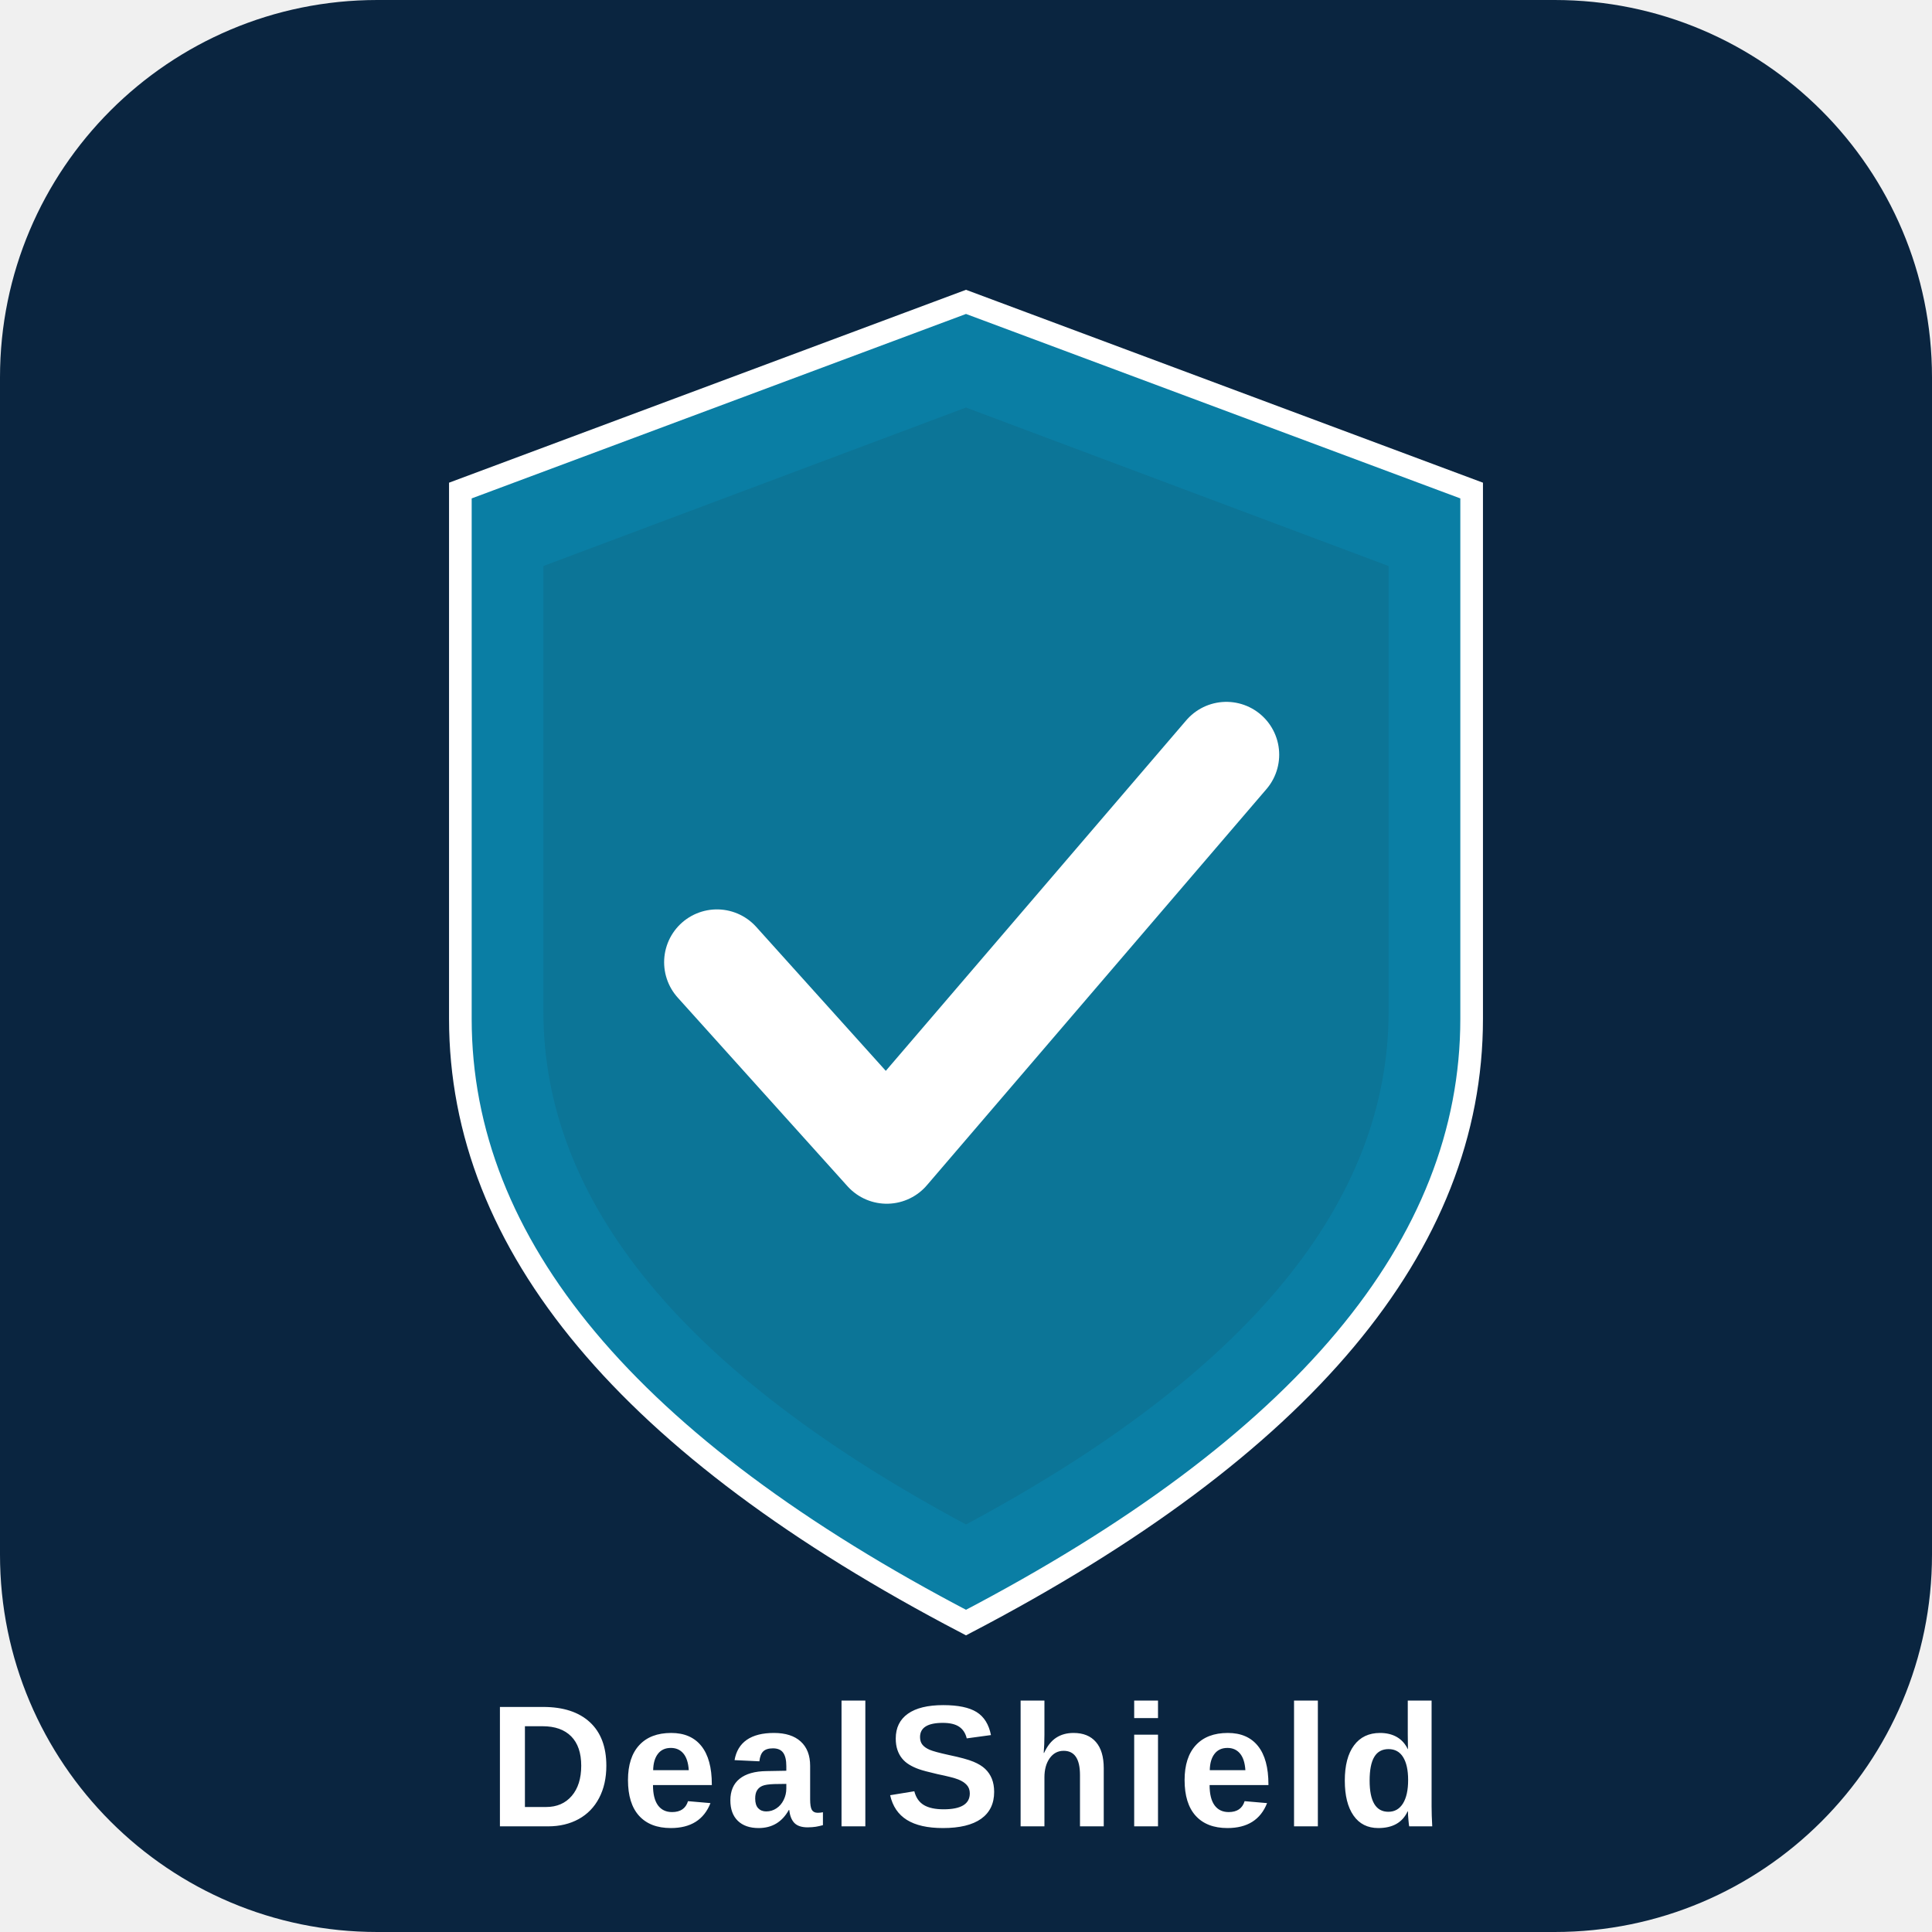
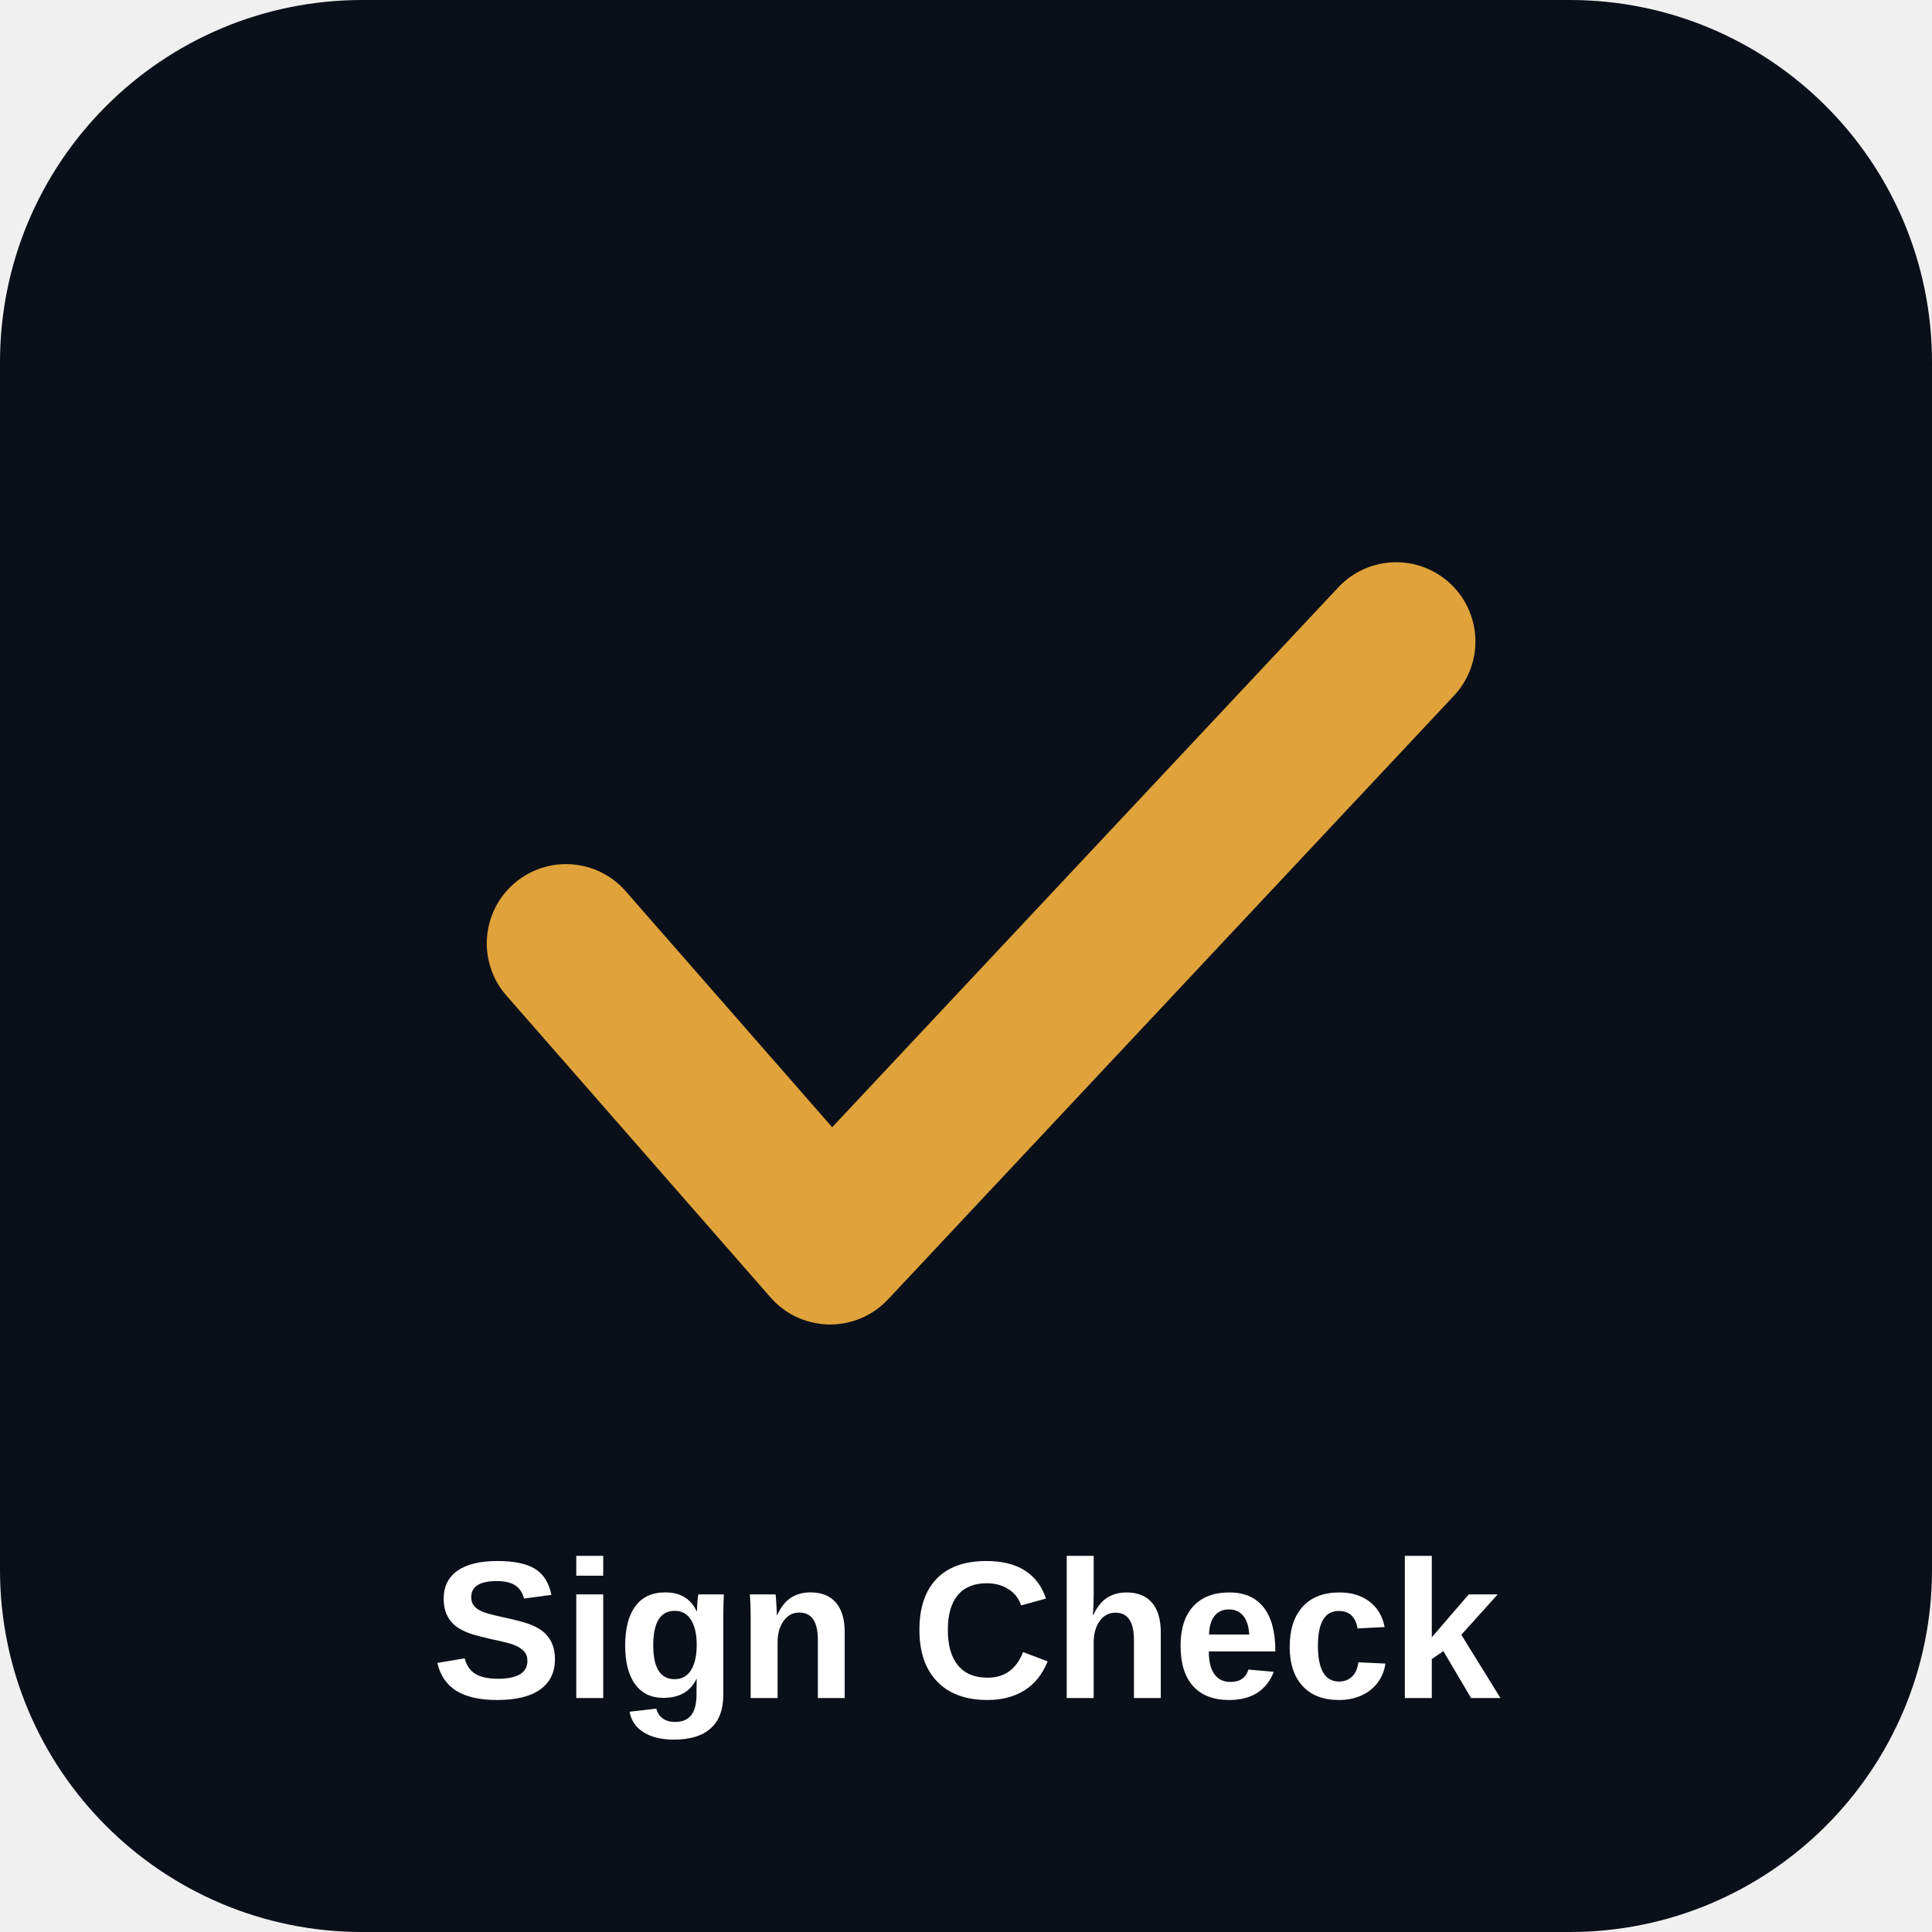
<svg xmlns="http://www.w3.org/2000/svg" viewBox="0 0 512 512" width="512" height="512">
-   <rect width="512" height="512" rx="100" fill="#0a2540" />
-   <path d="M256 80 L390 130 L390 270 Q390 360 256 430 Q122 360 122 270 L122 130 Z" fill="#0a7ea4" stroke="#ffffff" stroke-width="6" />
-   <path d="M256 108 L368 150 L368 268 Q368 344 256 404 Q144 344 144 268 L144 150 Z" fill="#0d6b8a" opacity="0.5" />
-   <polyline points="190,255 235,305 325,200" fill="none" stroke="#ffffff" stroke-width="28" stroke-linecap="round" stroke-linejoin="round" />
-   <text x="256" y="484" font-family="Arial, Helvetica, sans-serif" font-size="46" font-weight="bold" fill="#ffffff" text-anchor="middle" letter-spacing="2">
-     DealShield
+   <rect width="512" height="512" rx="96" fill="#0B0F19" />
+   <polyline points="150,250 220,330 370,170" fill="none" stroke="#E0A23A" stroke-width="42" stroke-linecap="round" stroke-linejoin="round" />
+   <text x="256" y="450" font-family="Arial, Helvetica, sans-serif" font-size="52" font-weight="bold" fill="#ffffff" text-anchor="middle">
+     Sign Check
  </text>
</svg>
